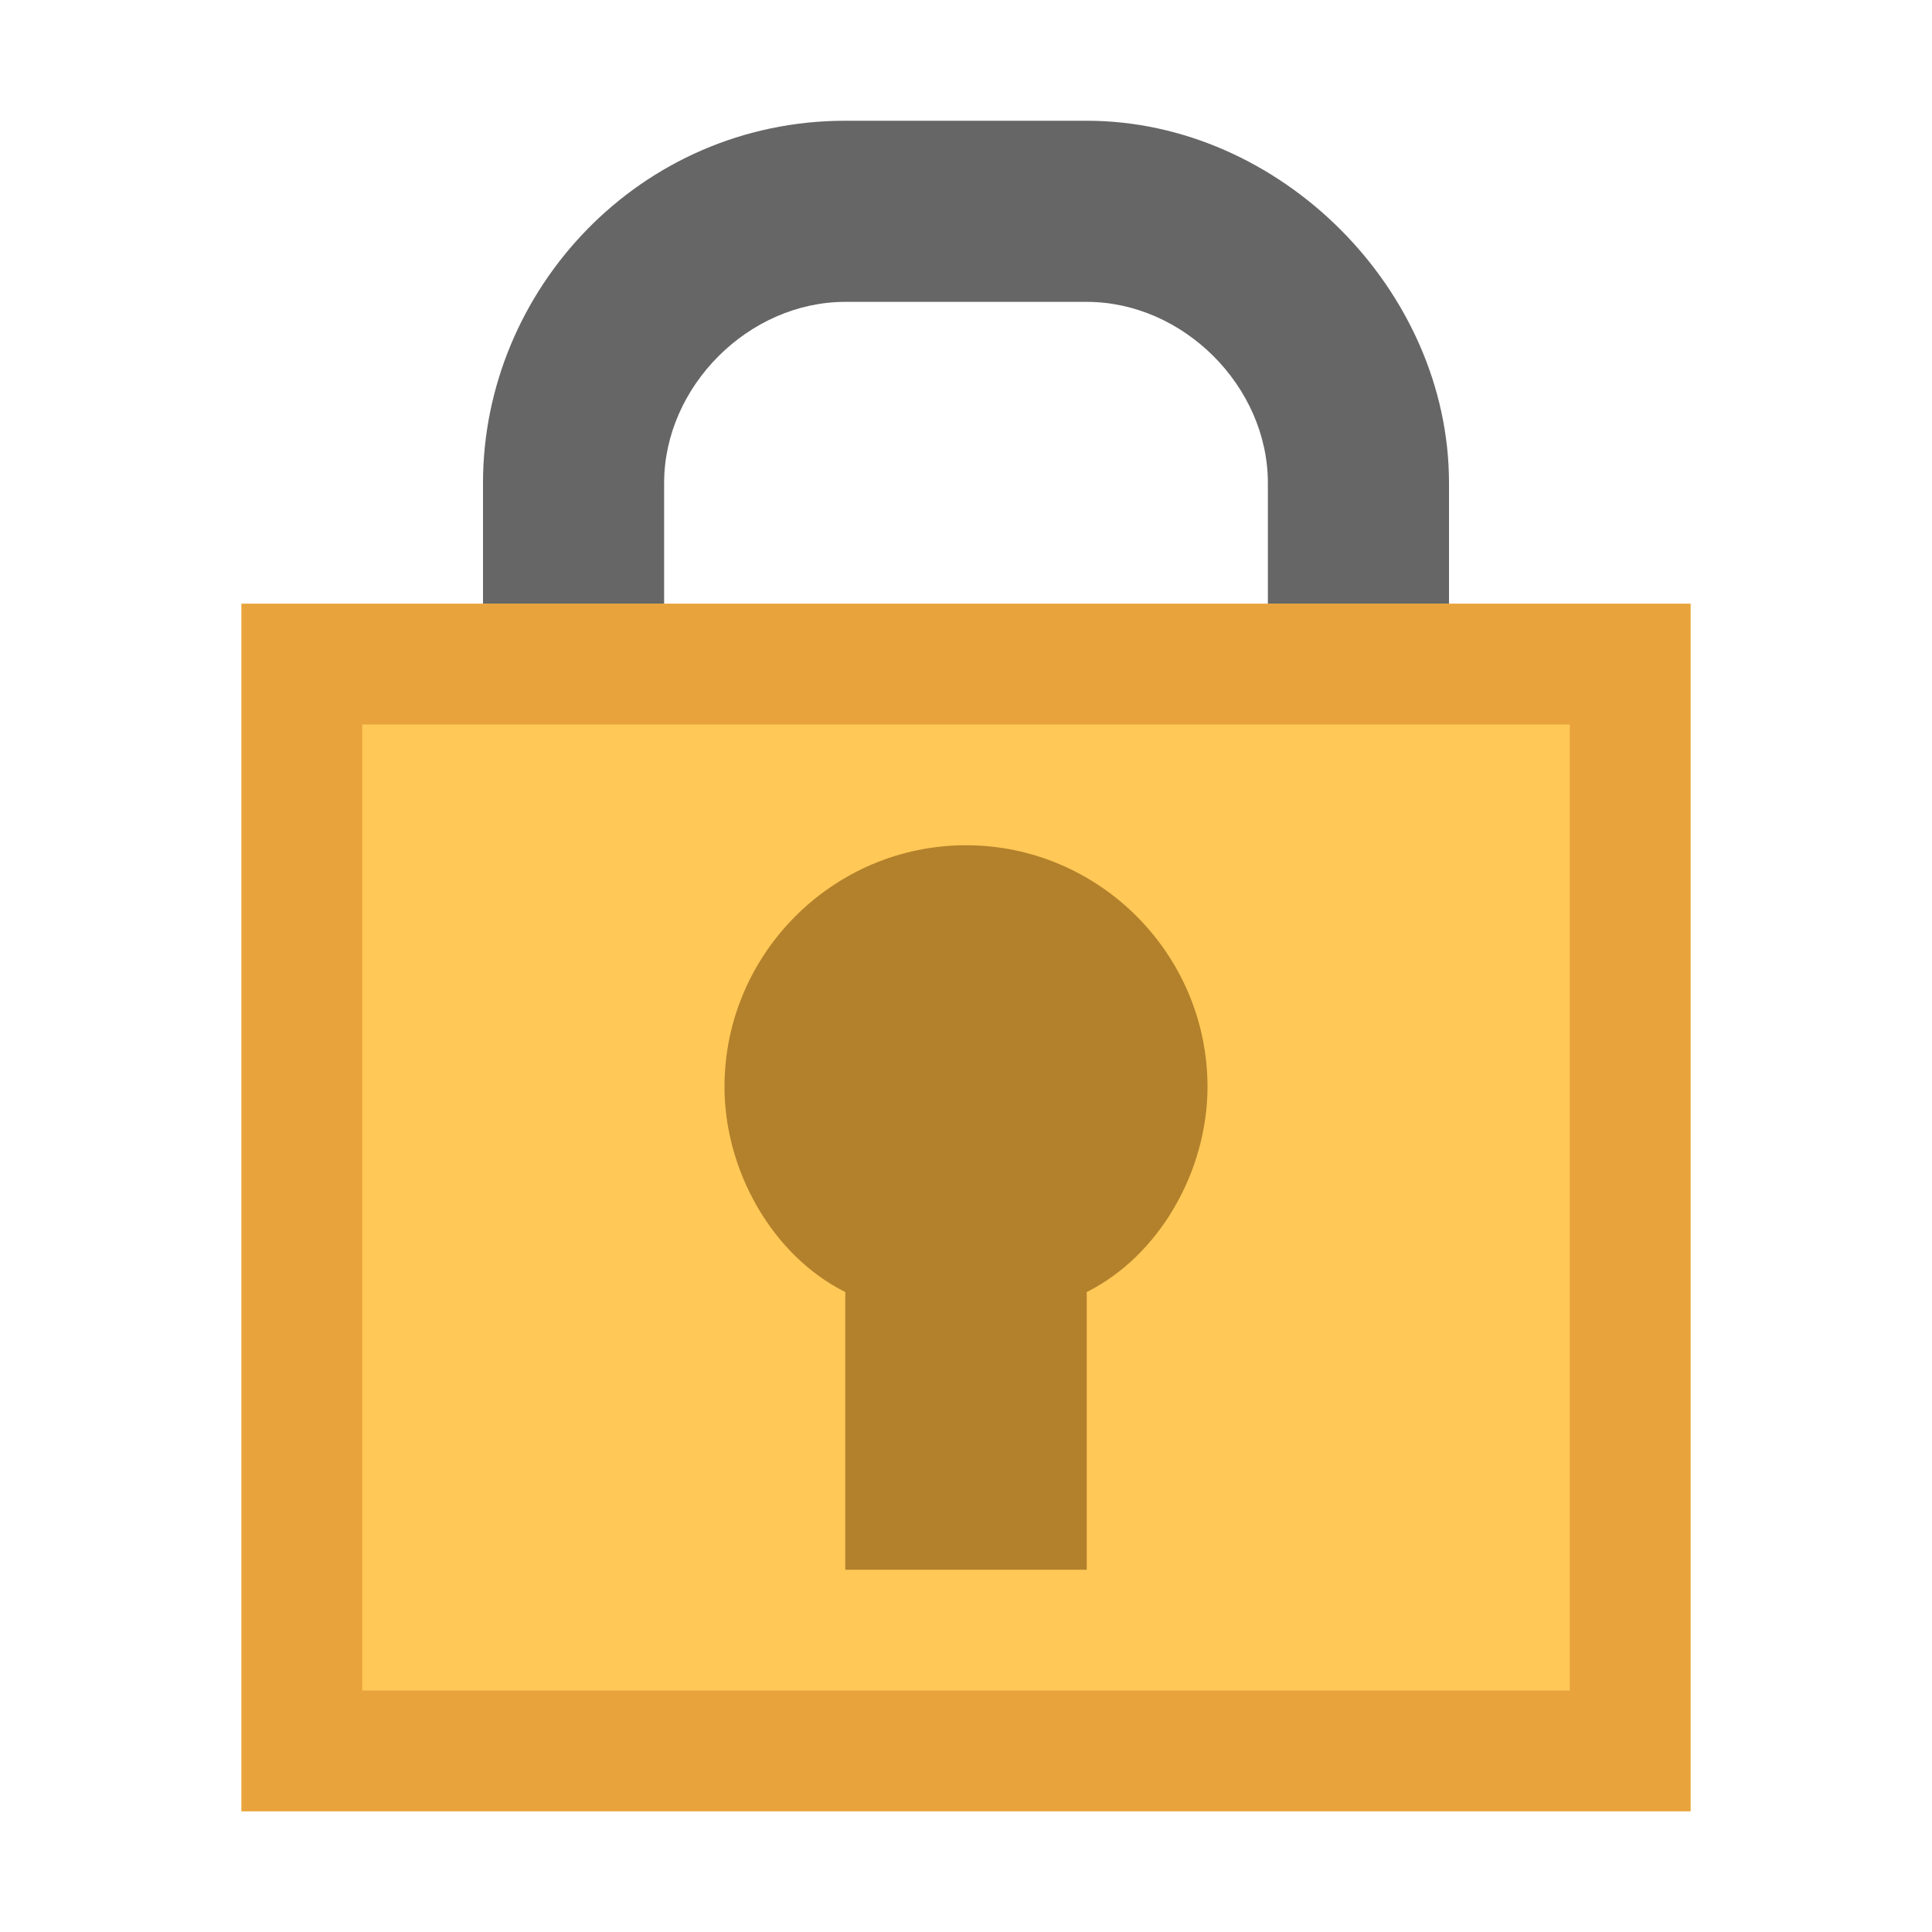
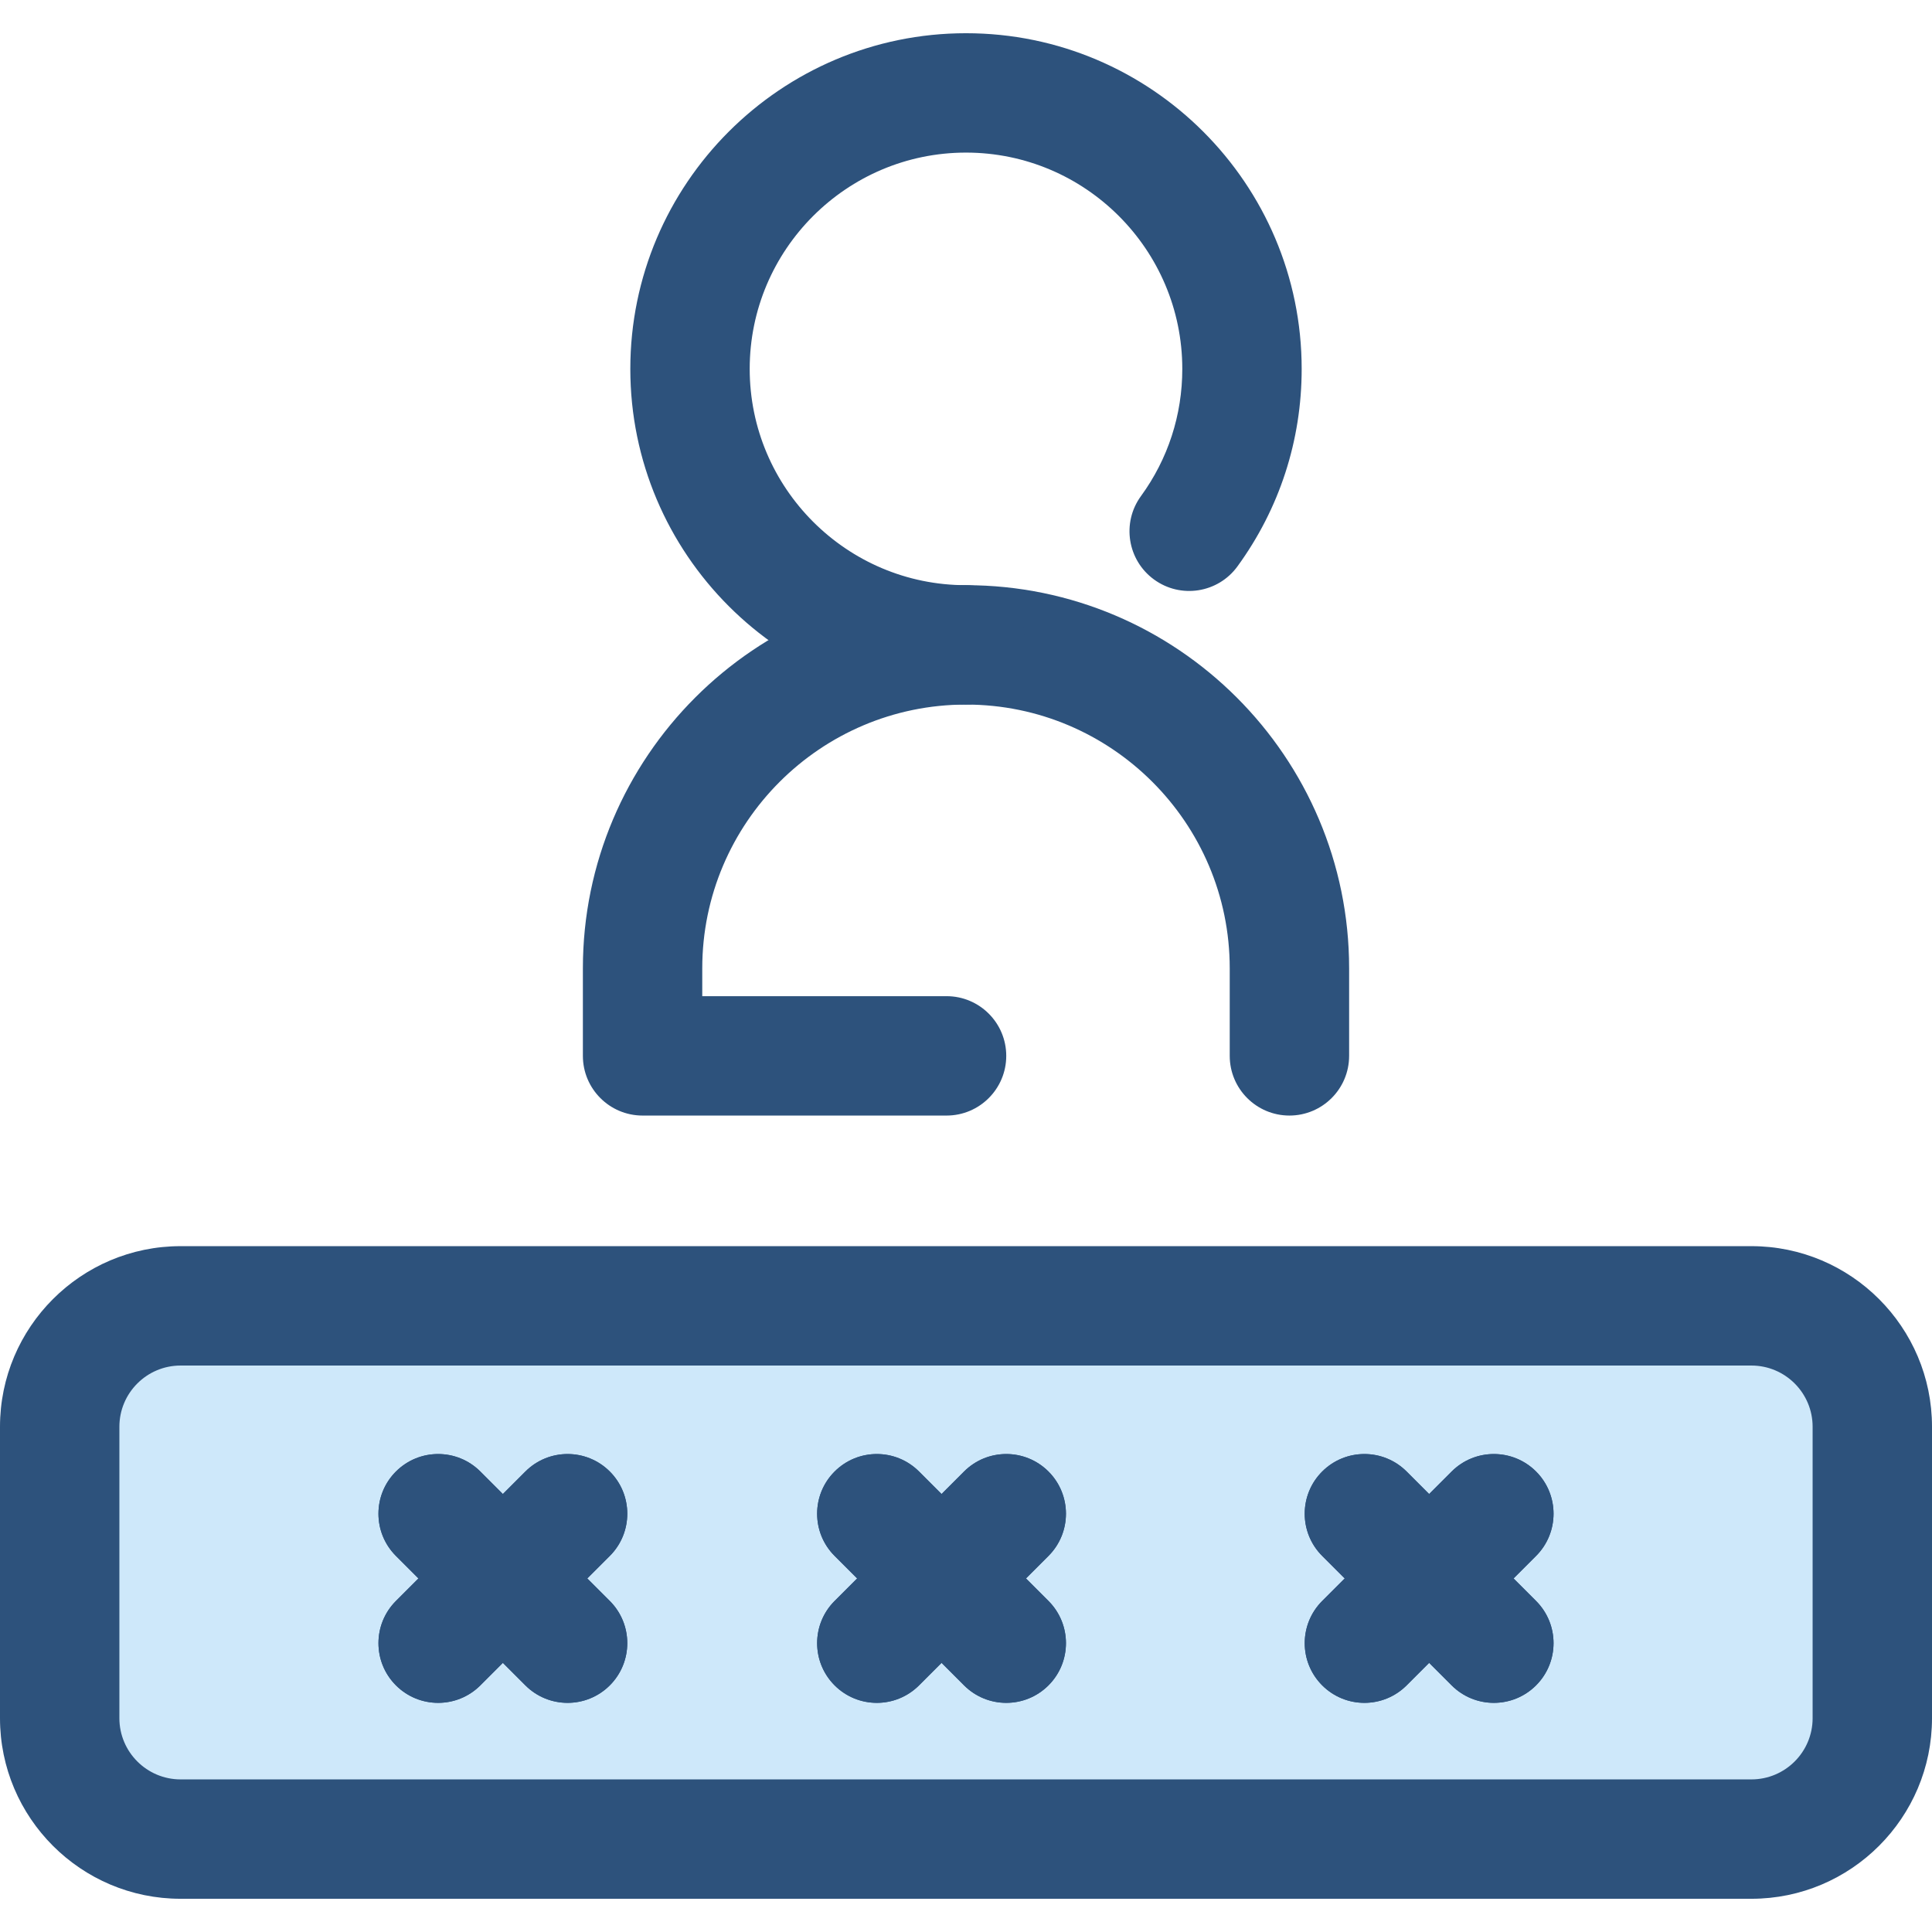
- <svg xmlns="http://www.w3.org/2000/svg" viewBox="0 0 16 16">
-   <path fill="#666" d="M9 2.5c.8 0 1.5.7 1.5 1.5v2c0 .8-.7 1.5-1.5 1.5H7c-.8 0-1.5-.7-1.5-1.5V4c0-.8.7-1.5 1.5-1.5h2M9 1H7C5.3 1 4 2.4 4 4v2c0 1.6 1.3 3 3 3h2c1.6 0 3-1.4 3-3V4c0-1.6-1.4-3-3-3z" />
-   <path fill="#FFC857" d="M2 5h12v10H2z" />
-   <path fill="#E8A33D" d="M13 6v8H3V6h10m1-1H2v10h12V5z" />
-   <path fill="#B3812B" d="M10 9c0-1.1-.9-2-2-2s-2 .9-2 2c0 .7.4 1.4 1 1.7V13h2v-2.3c.6-.3 1-1 1-1.7z" />
+ <svg xmlns="http://www.w3.org/2000/svg" version="1.1" id="Layer_1" x="0px" y="0px" viewBox="0 0 512 512" style="enable-background:new 0 0 512 512;" xml:space="preserve">
+   <g>
+     <path style="fill:#2D527C;" d="M341.711,295.634c-8.737,0-15.819-7.084-15.819-15.819v-23.203   c0-38.539-31.354-69.893-69.893-69.893s-69.893,31.353-69.893,69.893v7.384h64.741c8.737,0,15.819,7.084,15.819,15.819   s-7.082,15.819-15.819,15.819h-80.558c-8.737,0-15.819-7.084-15.819-15.819v-23.203c0-55.984,45.545-101.531,101.531-101.531   s101.531,45.547,101.531,101.531v23.203C357.53,288.552,350.448,295.634,341.711,295.634z" />
+     <path style="fill:#2D527C;" d="M255.999,186.72c-49.052,0-88.958-39.908-88.958-88.958s39.907-88.958,88.958-88.958   s88.958,39.907,88.958,88.958c0,18.962-5.888,37.065-17.026,52.347c-5.144,7.06-15.039,8.612-22.1,3.467   c-7.06-5.146-8.613-15.04-3.467-22.102c7.167-9.835,10.956-21.493,10.956-33.714c0-31.606-25.713-57.321-57.321-57.321   s-57.321,25.715-57.321,57.321s25.713,57.321,57.321,57.321c8.737,0,15.819,7.084,15.819,15.819S264.736,186.72,255.999,186.72z" />
+   </g>
+   <path style="fill:#CEE8FA;" d="M464.148,487.377H47.852c-17.692,0-32.033-14.341-32.033-32.033v-77.248  c0-17.692,14.341-32.033,32.033-32.033h416.297c17.692,0,32.033,14.341,32.033,32.033v77.248  C496.181,473.036,481.84,487.377,464.148,487.377z" />
+   <path style="fill:#2D527C;" d="M464.148,503.196H47.852C21.466,503.196,0,481.73,0,455.344v-77.248  c0-26.386,21.466-47.852,47.852-47.852h416.297c26.386,0,47.852,21.466,47.852,47.852v77.248  C512,481.73,490.534,503.196,464.148,503.196z M47.852,361.883c-8.941,0-16.214,7.273-16.214,16.214v77.248  c0,8.941,7.273,16.214,16.214,16.214h416.297c8.941,0,16.214-7.273,16.214-16.214v-77.248c0-8.941-7.273-16.214-16.214-16.214  L47.852,361.883L47.852,361.883z" />
+   <path id="SVGCleanerId_0" style="fill:#2D527C;" d="M116.114,451.273c-4.05,0-8.096-1.545-11.185-4.633  c-6.177-6.177-6.177-16.194,0-22.372l34.305-34.303c6.177-6.176,16.192-6.174,22.371,0c6.177,6.177,6.177,16.194,0,22.372  L127.3,446.639C124.21,449.727,120.162,451.273,116.114,451.273z" />
+   <g>
+     <path id="SVGCleanerId_0_1_" style="fill:#2D527C;" d="M116.114,451.273c-4.05,0-8.096-1.545-11.185-4.633   c-6.177-6.177-6.177-16.194,0-22.372l34.305-34.303c6.177-6.176,16.192-6.174,22.371,0c6.177,6.177,6.177,16.194,0,22.372   L127.3,446.639C124.21,449.727,120.162,451.273,116.114,451.273z" />
+   </g>
+   <path id="SVGCleanerId_1" style="fill:#2D527C;" d="M150.417,451.273c-4.048,0-8.096-1.545-11.185-4.633l-34.305-34.303  c-6.177-6.177-6.179-16.194,0-22.372c6.177-6.176,16.194-6.176,22.371,0l34.304,34.303c6.177,6.177,6.179,16.194,0,22.372  C158.515,449.727,154.465,451.273,150.417,451.273z" />
+   <g>
+     <path id="SVGCleanerId_1_1_" style="fill:#2D527C;" d="M150.417,451.273c-4.048,0-8.096-1.545-11.185-4.633l-34.305-34.303   c-6.177-6.177-6.179-16.194,0-22.372c6.177-6.176,16.194-6.176,22.371,0l34.304,34.303c6.177,6.177,6.179,16.194,0,22.372   C158.515,449.727,154.465,451.273,150.417,451.273z" />
+   </g>
+   <path id="SVGCleanerId_2" style="fill:#2D527C;" d="M232.368,451.273c-4.05,0-8.096-1.545-11.185-4.633  c-6.177-6.177-6.177-16.194,0-22.372l34.303-34.303c6.177-6.176,16.194-6.174,22.371,0c6.177,6.177,6.177,16.194,0,22.372  l-34.303,34.303C240.464,449.727,236.416,451.273,232.368,451.273z" />
+   <g>
+     <path id="SVGCleanerId_2_1_" style="fill:#2D527C;" d="M232.368,451.273c-4.05,0-8.096-1.545-11.185-4.633   c-6.177-6.177-6.177-16.194,0-22.372l34.303-34.303c6.177-6.176,16.194-6.174,22.371,0c6.177,6.177,6.177,16.194,0,22.372   l-34.303,34.303C240.464,449.727,236.416,451.273,232.368,451.273z" />
+   </g>
+   <path id="SVGCleanerId_3" style="fill:#2D527C;" d="M266.671,451.273c-4.048,0-8.096-1.545-11.185-4.633l-34.303-34.303  c-6.177-6.177-6.179-16.194,0-22.372c6.177-6.176,16.194-6.176,22.371,0l34.303,34.303c6.177,6.177,6.179,16.194,0,22.372  C274.767,449.727,270.719,451.273,266.671,451.273z" />
+   <g>
+     <path id="SVGCleanerId_3_1_" style="fill:#2D527C;" d="M266.671,451.273c-4.048,0-8.096-1.545-11.185-4.633l-34.303-34.303   c-6.177-6.177-6.179-16.194,0-22.372c6.177-6.176,16.194-6.176,22.371,0l34.303,34.303c6.177,6.177,6.179,16.194,0,22.372   C274.767,449.727,270.719,451.273,266.671,451.273z" />
+   </g>
+   <path id="SVGCleanerId_4" style="fill:#2D527C;" d="M361.583,451.273c-4.05,0-8.096-1.545-11.185-4.633  c-6.177-6.177-6.177-16.194,0-22.372l34.304-34.303c6.177-6.176,16.194-6.174,22.371,0c6.177,6.177,6.177,16.194,0,22.372  l-34.305,34.303C369.679,449.727,365.631,451.273,361.583,451.273z" />
+   <g>
+     <path id="SVGCleanerId_4_1_" style="fill:#2D527C;" d="M361.583,451.273c-4.05,0-8.096-1.545-11.185-4.633   c-6.177-6.177-6.177-16.194,0-22.372l34.304-34.303c6.177-6.176,16.194-6.174,22.371,0c6.177,6.177,6.177,16.194,0,22.372   l-34.305,34.303C369.679,449.727,365.631,451.273,361.583,451.273z" />
+   </g>
+   <path id="SVGCleanerId_5" style="fill:#2D527C;" d="M395.886,451.273c-4.048,0-8.096-1.545-11.185-4.633l-34.305-34.303  c-6.177-6.177-6.179-16.194,0-22.372c6.177-6.176,16.194-6.176,22.371,0l34.304,34.303c6.177,6.177,6.179,16.194,0,22.372  C403.983,449.727,399.934,451.273,395.886,451.273z" />
+   <g>
+     <path id="SVGCleanerId_5_1_" style="fill:#2D527C;" d="M395.886,451.273c-4.048,0-8.096-1.545-11.185-4.633l-34.305-34.303   c-6.177-6.177-6.179-16.194,0-22.372c6.177-6.176,16.194-6.176,22.371,0l34.304,34.303c6.177,6.177,6.179,16.194,0,22.372   C403.983,449.727,399.934,451.273,395.886,451.273z" />
+   </g>
+   <g>
+ </g>
+   <g>
+ </g>
+   <g>
+ </g>
+   <g>
+ </g>
+   <g>
+ </g>
+   <g>
+ </g>
+   <g>
+ </g>
+   <g>
+ </g>
+   <g>
+ </g>
+   <g>
+ </g>
+   <g>
+ </g>
+   <g>
+ </g>
+   <g>
+ </g>
+   <g>
+ </g>
+   <g>
+ </g>
</svg>
